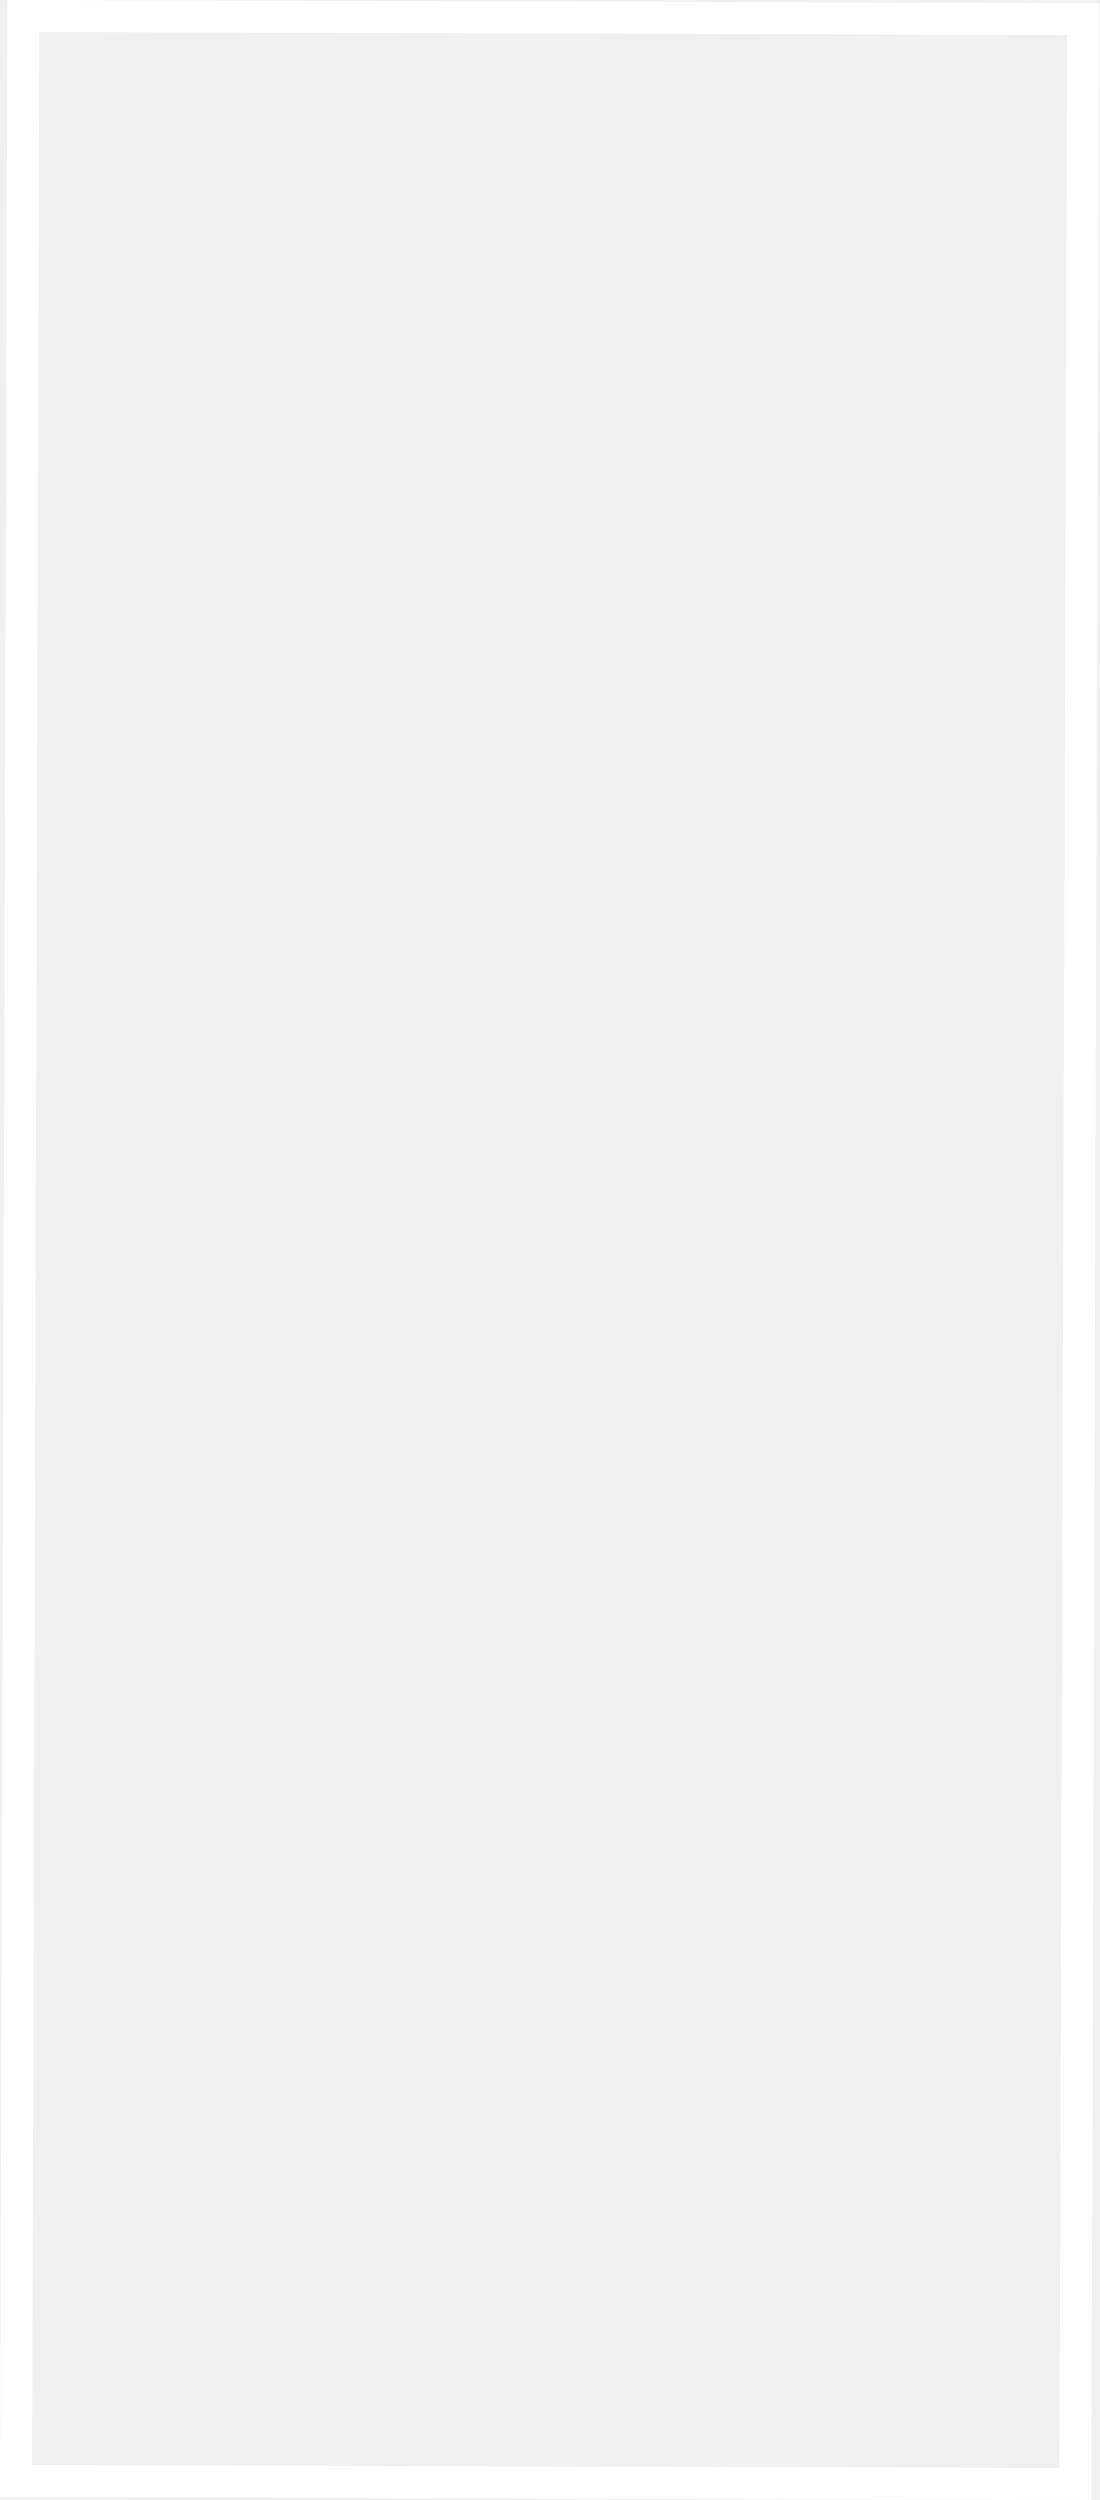
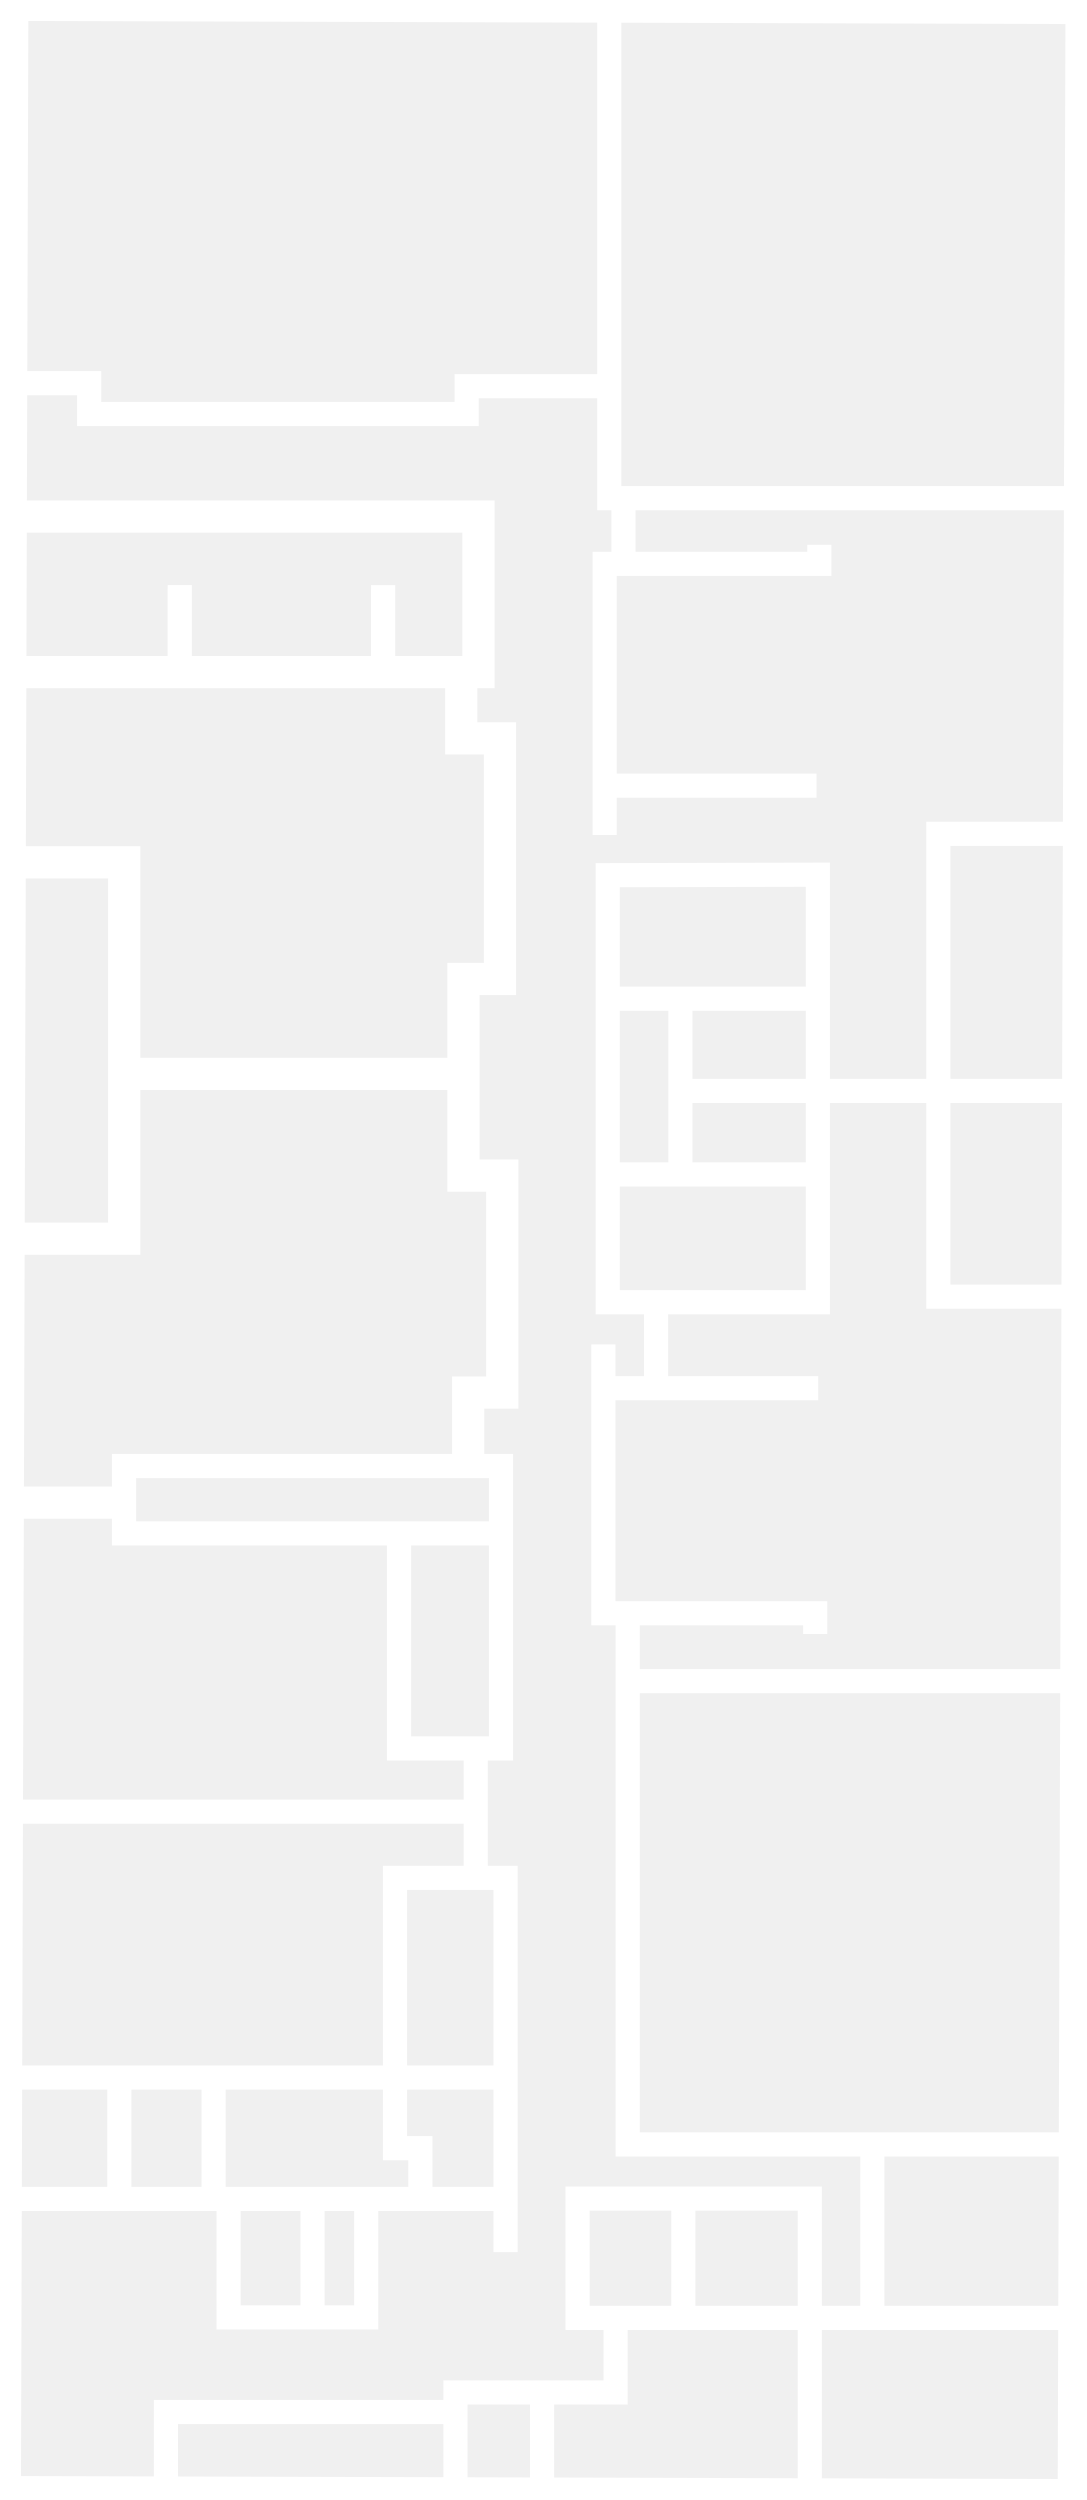
- <svg xmlns="http://www.w3.org/2000/svg" width="68.867pt" height="156.639pt" version="1.2" viewBox="0 0 34.433 78.32" id="svg2371">
-   <path d="m 0.501,77.724 33.188,0.094 0.242,-77.219 -33.199,-0.098 z" id="path119" style="fill:none;fill-rule:evenodd;stroke:#fff;" />
+ <svg xmlns="http://www.w3.org/2000/svg" width="67.462pt" height="155.235pt" version="1.2" viewBox="0 0 33.731 77.618" id="svg2371" xml:space="preserve">
+   <path d="m 0.15,77.373 33.188,0.094 0.242,-77.219 -33.199,-0.098 z" id="path119" style="fill:none;fill-rule:evenodd;stroke:#ffffff;stroke-width:1;stroke-dasharray:none;stroke-opacity:1" />
+   <path style="fill:none;stroke:#ffffff;stroke-width:1;stroke-dasharray:none;stroke-opacity:1" d="m 0.667,26.773 h 3.189 V 38.458 H 0.635" id="path2371" />
+   <path style="fill:none;stroke:#ffffff;stroke-width:1;stroke-dasharray:none;stroke-opacity:1" d="M 4.218,33.342 H 14.268" id="path2372" />
+   <path style="fill:none;stroke:#ffffff;stroke-width:1;stroke-dasharray:none;stroke-opacity:1" d="M 0.653,20.866 H 14.855 v -4.828 H 0.67" id="path2373" />
+   <path style="fill:none;stroke:#ffffff;stroke-width:1;stroke-dasharray:none;stroke-opacity:1" d="m 14.32,21.003 v 1.922 h 1.203 v 7.47 h -1.134 v 6.104 h 1.205 v 6.736 h -1.059 v 2.131" id="path2374" />
+   <path style="fill:none;stroke:#ffffff;stroke-width:1;stroke-dasharray:none;stroke-opacity:1;stroke-linecap:butt;stroke-linejoin:miter" d="M 0.605,46.652 H 3.757" id="path2375" />
+   <path style="fill:none;stroke:#ffffff;stroke-width:0.75;stroke-linecap:butt;stroke-linejoin:miter;stroke-dasharray:none;stroke-opacity:1" d="M 15.496,47.608 H 3.851 V 45.516 H 15.555 v 8.768 h -3.166 v -6.546" id="path2376" />
+   <path style="fill:none;stroke:#ffffff;stroke-width:0.75;stroke-linecap:butt;stroke-linejoin:miter;stroke-dasharray:none;stroke-opacity:1" d="m 14.77,54.543 v 3.769" id="path2377" />
+   <path style="fill:none;stroke:#ffffff;stroke-width:0.75;stroke-linecap:butt;stroke-linejoin:miter;stroke-dasharray:none;stroke-opacity:1" d="M 14.712,56.247 H 0.658" id="path2378" />
+   <path style="fill:none;stroke:#ffffff;stroke-width:0.75;stroke-linecap:butt;stroke-linejoin:miter;stroke-dasharray:none;stroke-opacity:1" d="M 15.67,64.502 H 0.557" id="path2379" />
+   <path style="fill:none;stroke:#ffffff;stroke-width:0.75;stroke-linecap:butt;stroke-linejoin:miter;stroke-dasharray:none;stroke-opacity:1" d="M 0.47,68.271 H 15.696" id="path2380" />
+   <path style="fill:none;stroke:#ffffff;stroke-width:0.75;stroke-linecap:butt;stroke-linejoin:miter;stroke-dasharray:none;stroke-opacity:1" d="M 15.696,69.923 V 58.303 h -3.432 v 8.392 h 0.787 v 1.403" id="path2381" />
+   <path style="fill:none;stroke:#ffffff;stroke-width:0.75;stroke-linecap:butt;stroke-linejoin:miter;stroke-dasharray:none;stroke-opacity:1" d="m 11.369,68.528 v 3.421 H 7.097 v -3.356" id="path2382" />
+   <path style="fill:none;stroke:#ffffff;stroke-width:0.75;stroke-linecap:butt;stroke-linejoin:miter;stroke-dasharray:none;stroke-opacity:1" d="m 9.703,68.463 v 3.344" id="path2383" />
+   <path style="fill:none;stroke:#ffffff;stroke-width:0.75;stroke-linecap:butt;stroke-linejoin:miter;stroke-dasharray:none;stroke-opacity:1" d="M 6.632,68.12 V 64.828" id="path2384" />
+   <path style="fill:none;stroke:#ffffff;stroke-width:0.75;stroke-linecap:butt;stroke-linejoin:miter;stroke-dasharray:none;stroke-opacity:1" d="m 3.705,64.61 v 3.408" id="path2385" />
+   <path style="fill:none;stroke:#ffffff;stroke-width:0.75;stroke-linecap:butt;stroke-linejoin:miter;stroke-dasharray:none;stroke-opacity:1" d="M 5.151,77.08 V 74.886 H 13.844" id="path2386" />
+   <path style="fill:none;stroke:#ffffff;stroke-width:0.75;stroke-linecap:butt;stroke-linejoin:miter;stroke-dasharray:none;stroke-opacity:1" d="m 14.141,77.166 v -2.887 h 4.972 v -2.292" id="path2387" />
+   <path style="fill:none;stroke:#ffffff;stroke-width:0.75;stroke-linecap:butt;stroke-linejoin:miter;stroke-dasharray:none;stroke-opacity:1" d="m 16.829,74.571 v 2.562" id="path2388" />
+   <path style="fill:none;stroke:#ffffff;stroke-width:0.75;stroke-linecap:butt;stroke-linejoin:miter;stroke-dasharray:none;stroke-opacity:1" d="m 25.142,77.53 v -9.27 h -7.21 v 3.704 h 15.157" id="path2389" />
+   <path style="fill:none;stroke:#ffffff;stroke-width:0.75;stroke-linecap:butt;stroke-linejoin:miter;stroke-dasharray:none;stroke-opacity:1" d="M 21.215,71.678 V 68.557" id="path2390" />
+   <path style="fill:none;stroke:#ffffff;stroke-width:0.75;stroke-linecap:butt;stroke-linejoin:miter;stroke-dasharray:none;stroke-opacity:1" d="M 27.083,71.723 V 66.667" id="path2391" />
+   <path style="fill:none;stroke:#ffffff;stroke-width:0.75;stroke-linecap:butt;stroke-linejoin:miter;stroke-dasharray:none;stroke-opacity:1" d="M 32.983,66.579 H 19.488 V 50.236" id="path2392" />
+   <path style="fill:none;stroke:#ffffff;stroke-width:0.75;stroke-linecap:butt;stroke-linejoin:miter;stroke-dasharray:none;stroke-opacity:1" d="m 19.803,52.195 h 13.245" id="path2393" />
+   <path style="fill:none;stroke:#ffffff;stroke-width:0.75;stroke-linecap:butt;stroke-linejoin:miter;stroke-dasharray:none;stroke-opacity:1" d="m 25.309,50.732 v -0.645 h -6.576 v -8.347" id="path2394" />
+   <path style="fill:none;stroke:#ffffff;stroke-width:0.75;stroke-linecap:butt;stroke-linejoin:miter;stroke-dasharray:none;stroke-opacity:1" d="m 18.988,43.1 h 6.415" id="path2395" />
+   <path style="fill:none;stroke:#ffffff;stroke-width:0.75;stroke-linecap:butt;stroke-linejoin:miter;stroke-dasharray:none;stroke-opacity:1" d="M 20.369,42.912 V 40.444" id="path2396" />
+   <path style="fill:none;stroke:#ffffff;stroke-width:0.75;stroke-linecap:butt;stroke-linejoin:miter;stroke-dasharray:none;stroke-opacity:1" d="M 25.393,27.157 V 40.431 H 18.868 V 27.172 Z" id="path2397" />
+   <path style="fill:none;stroke:#ffffff;stroke-width:0.75;stroke-linecap:butt;stroke-linejoin:miter;stroke-dasharray:none;stroke-opacity:1" d="m 25.204,31.007 h -6.056" id="path2398" />
+   <path style="fill:none;stroke:#ffffff;stroke-width:0.75;stroke-linecap:butt;stroke-linejoin:miter;stroke-dasharray:none;stroke-opacity:1" d="M 19.016,36.463 H 25.178" id="path2399" />
+   <path style="fill:none;stroke:#ffffff;stroke-width:0.75;stroke-linecap:butt;stroke-linejoin:miter;stroke-dasharray:none;stroke-opacity:1" d="M 21.124,36.442 V 31.067" id="path2400" />
+   <path style="fill:none;stroke:#ffffff;stroke-width:0.75;stroke-linecap:butt;stroke-linejoin:miter;stroke-dasharray:none;stroke-opacity:1" d="M 21.115,33.87 H 33.145" id="path2401" />
+   <path style="fill:none;stroke:#ffffff;stroke-width:0.75;stroke-linecap:butt;stroke-linejoin:miter;stroke-dasharray:none;stroke-opacity:1" d="m 33.243,40.258 h -4.11 v -14.37 h 4.259" id="path2402" />
+   <path style="fill:none;stroke:#ffffff;stroke-width:0.75;stroke-linecap:butt;stroke-linejoin:miter;stroke-dasharray:none;stroke-opacity:1" d="M 25.35,24.393 H 18.983" id="path2403" />
+   <path style="fill:none;stroke:#ffffff;stroke-width:0.75;stroke-linecap:butt;stroke-linejoin:miter;stroke-dasharray:none;stroke-opacity:1" d="m 18.773,25.925 v -8.419 h 6.665 v -0.591" id="path2404" />
+   <path style="fill:none;stroke:#ffffff;stroke-width:0.75;stroke-linecap:butt;stroke-linejoin:miter;stroke-dasharray:none;stroke-opacity:1" d="M 19.357,15.762 V 17.48" id="path2405" />
+   <path style="fill:none;stroke:#ffffff;stroke-width:0.75;stroke-linecap:butt;stroke-linejoin:miter;stroke-dasharray:none;stroke-opacity:1" d="m 5.581,18.165 v 2.396 m -0.002,-2.273 v 2.396" id="path2407" />
+   <path style="fill:none;stroke:#ffffff;stroke-width:0.75;stroke-linecap:butt;stroke-linejoin:miter;stroke-dasharray:none;stroke-opacity:1" d="m 11.895,18.166 v 2.396 m -0.002,-2.273 v 2.396" id="path2407-3" />
+   <path style="fill:none;stroke:#ffffff;stroke-width:0.75;stroke-linecap:butt;stroke-linejoin:miter;stroke-dasharray:none;stroke-opacity:1" d="M 33.238,15.467 H 18.916 V 0.602" id="path2408" />
+   <path style="fill:none;stroke:#ffffff;stroke-width:0.75;stroke-linecap:butt;stroke-linejoin:miter;stroke-dasharray:none;stroke-opacity:1" d="M 0.567,11.896 H 2.768 V 12.854 H 14.488 v -0.864 h 4.229" id="path2409" />
</svg>
